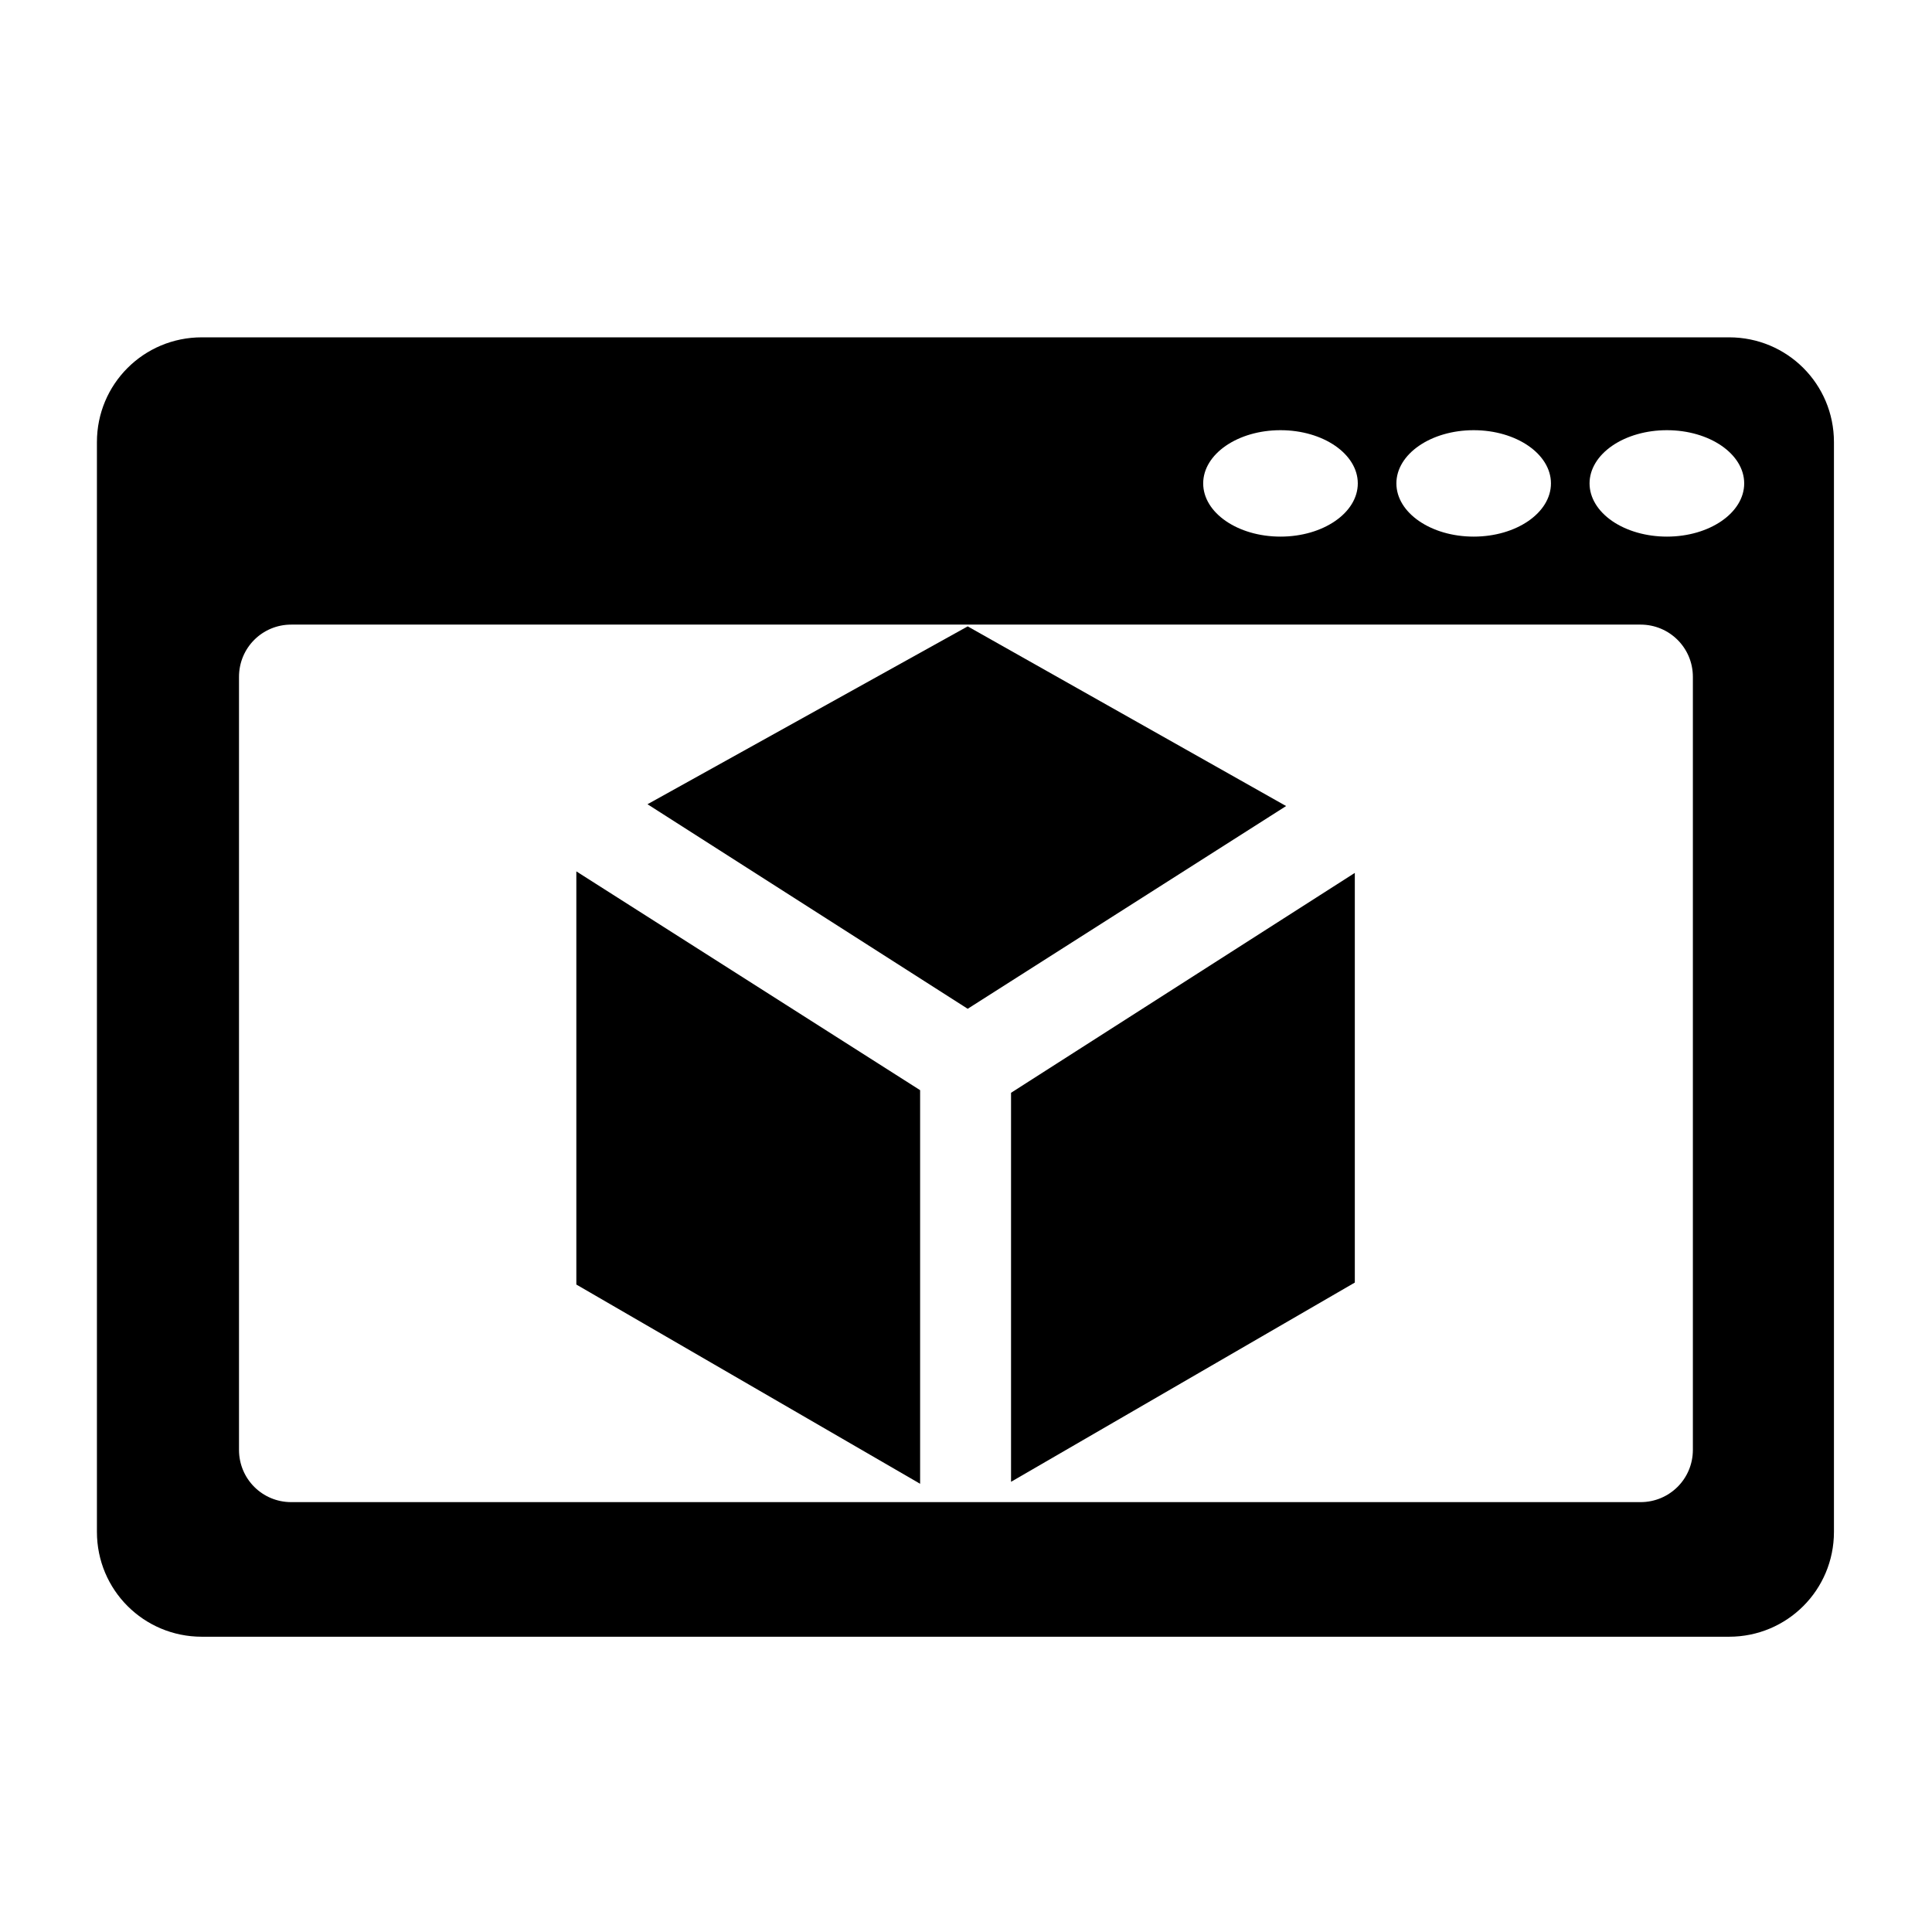
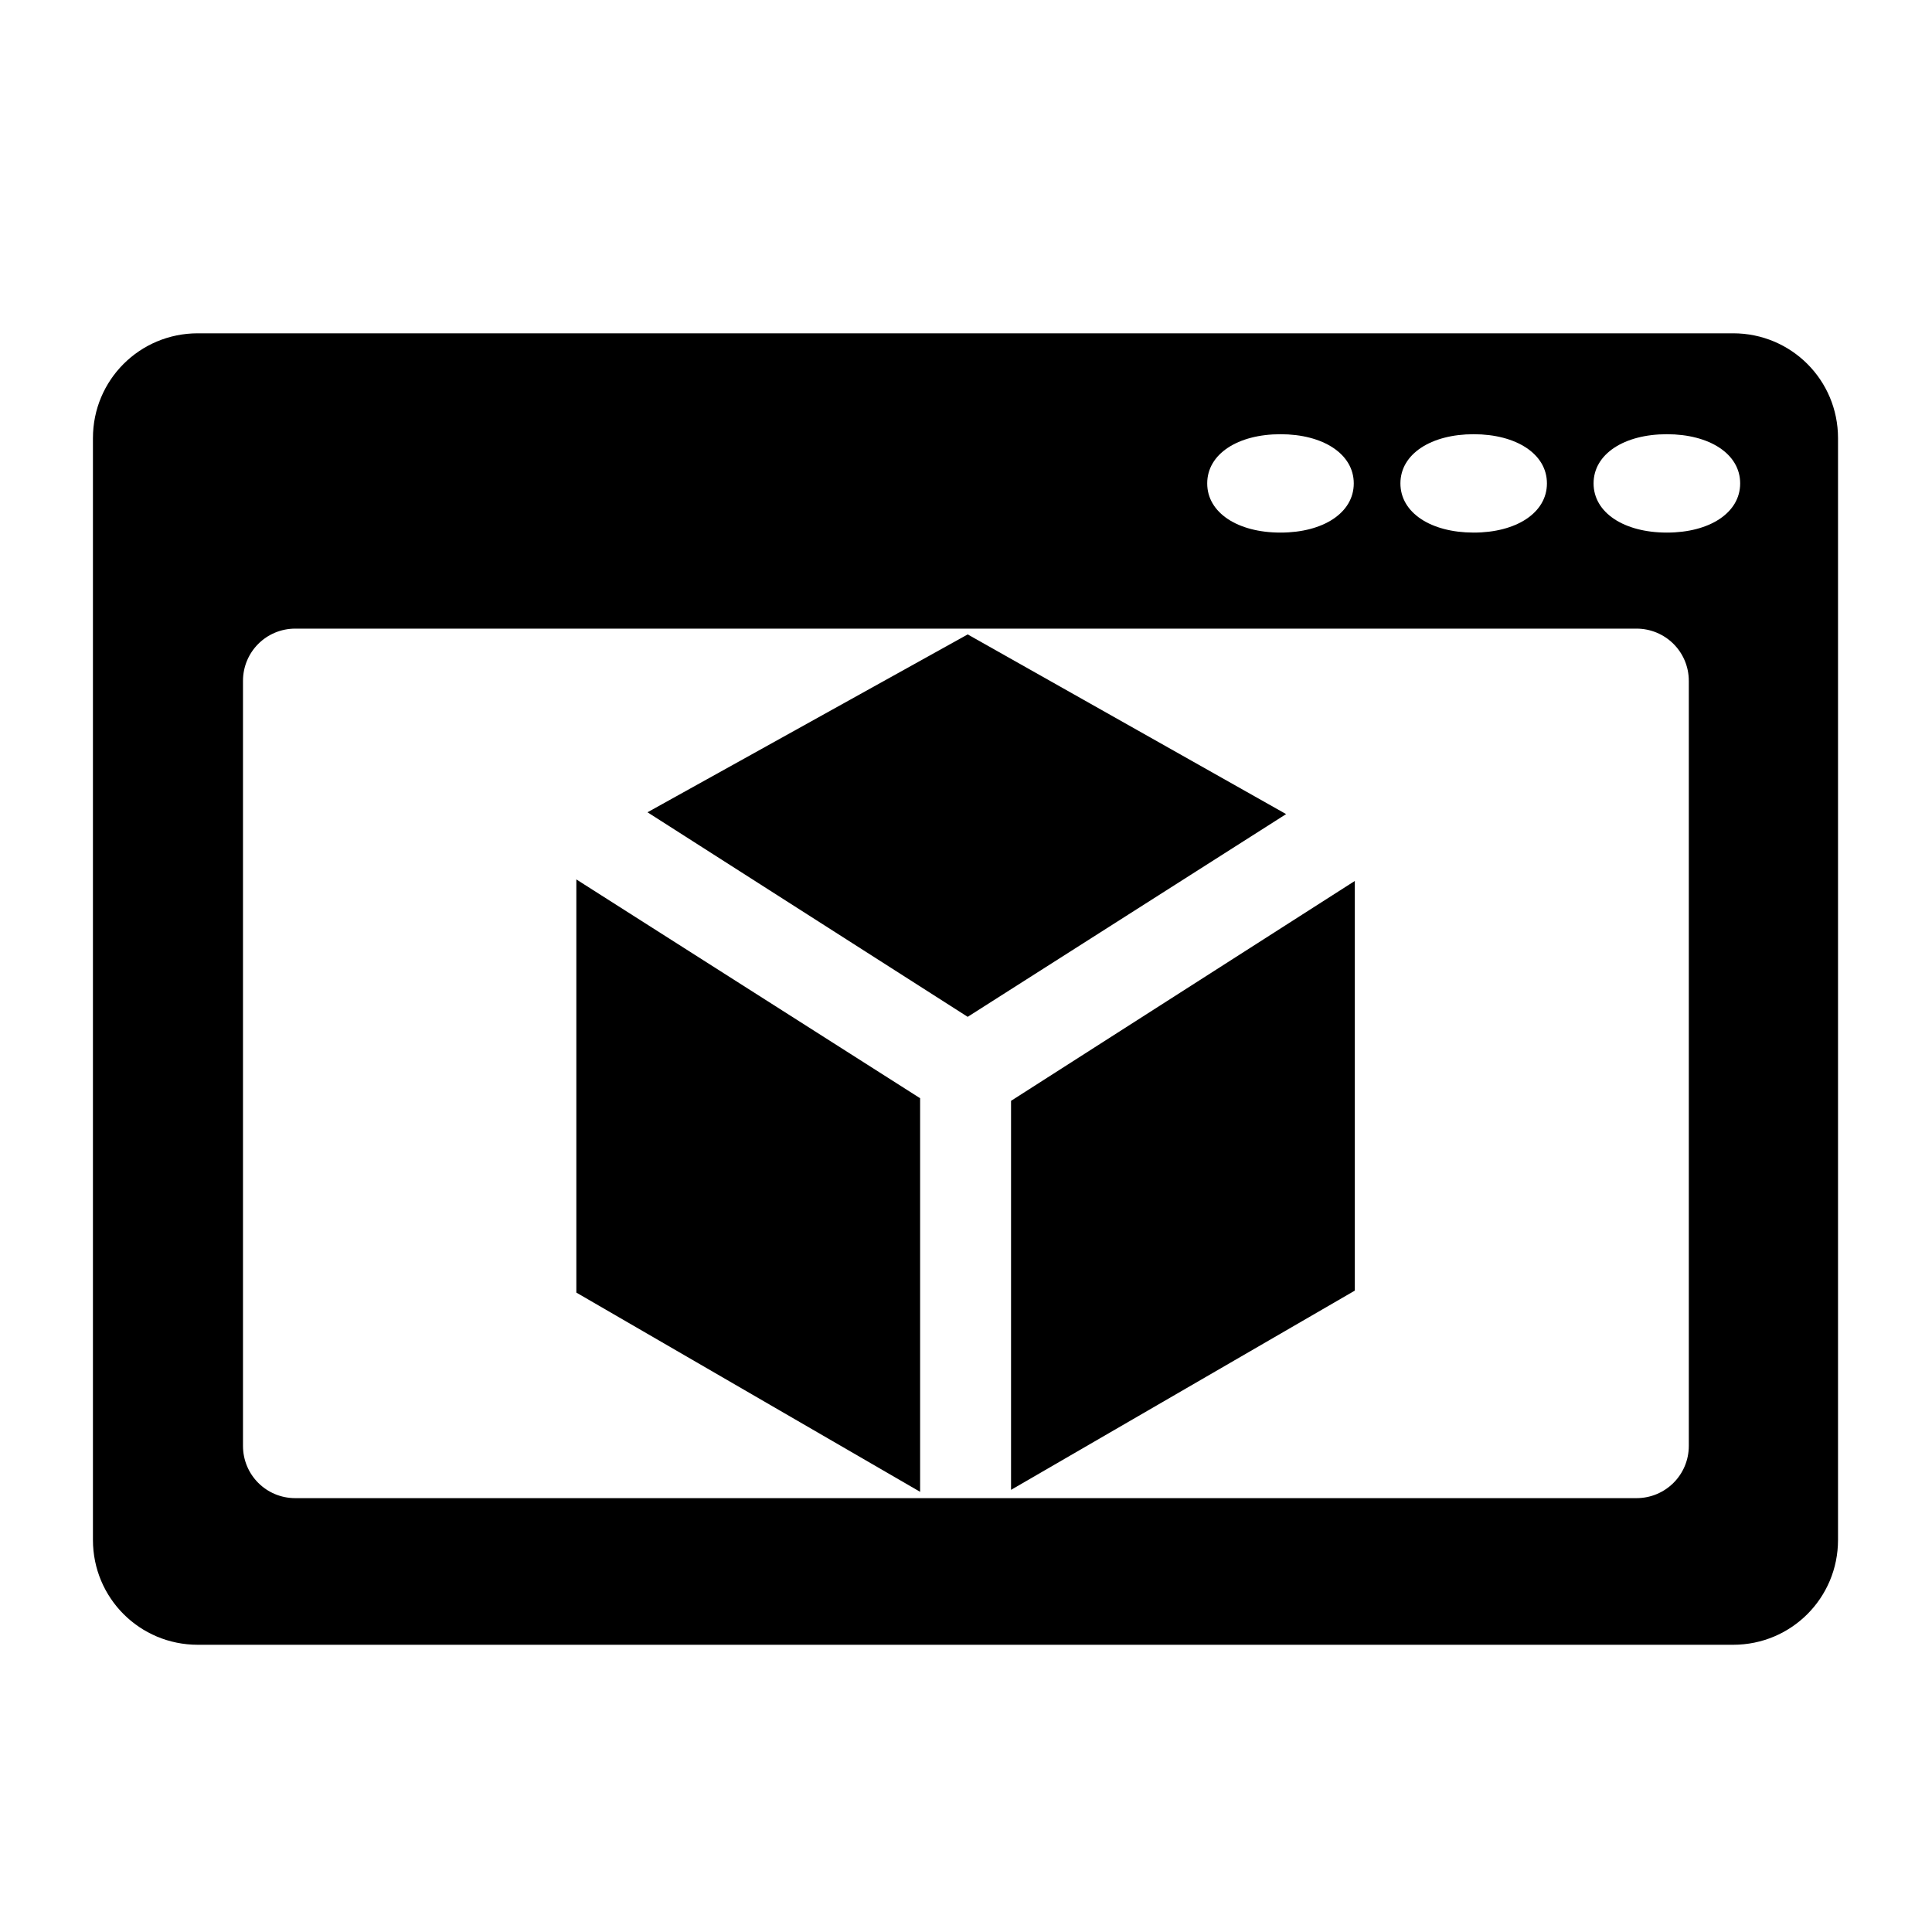
<svg xmlns="http://www.w3.org/2000/svg" width="48px" height="48px" id="svg4337" version="1.1">
  <defs id="defs4339" />
  <g id="layer1">
-     <path style="opacity:1;fill:#000000;fill-opacity:1;stroke:none;stroke-width:0;stroke-linecap:butt;stroke-linejoin:round;stroke-miterlimit:4;stroke-dasharray:none;stroke-dashoffset:36.54;stroke-opacity:1" d="M 5.014 8.381 C 3.57 8.381 2.408 9.541 2.408 10.984 L 2.408 38.059 C 2.408 39.502 3.57 40.664 5.014 40.664 L 42.959 40.664 C 44.402 40.664 45.564 39.502 45.564 38.059 L 45.564 10.984 C 45.564 9.541 44.402 8.381 42.959 8.381 L 5.014 8.381 z M 31.814 10.688 A 1.92 1.322 0 0 1 33.734 12.01 A 1.92 1.322 0 0 1 31.814 13.332 A 1.92 1.322 0 0 1 29.893 12.01 A 1.92 1.322 0 0 1 31.814 10.688 z M 36.613 10.688 A 1.92 1.322 0 0 1 38.533 12.01 A 1.92 1.322 0 0 1 36.613 13.332 A 1.92 1.322 0 0 1 34.693 12.01 A 1.92 1.322 0 0 1 36.613 10.688 z M 41.414 10.688 A 1.92 1.322 0 0 1 43.334 12.01 A 1.92 1.322 0 0 1 41.414 13.332 A 1.92 1.322 0 0 1 39.492 12.01 A 1.92 1.322 0 0 1 41.414 10.688 z M 7.236 15.518 L 40.758 15.518 C 41.478 15.518 42.059 16.096 42.059 16.816 L 42.059 36.021 C 42.059 36.742 41.478 37.32 40.758 37.32 L 7.236 37.32 C 6.516 37.32 5.938 36.742 5.938 36.021 L 5.938 16.816 C 5.938 16.096 6.516 15.518 7.236 15.518 z " id="rect4208" />
-     <path style="fill:#000000;fill-opacity:1;fill-rule:evenodd;stroke:none;stroke-width:1px;stroke-linecap:butt;stroke-linejoin:miter;stroke-opacity:1" d="m 24.042,25.063 -7.955,-5.082 7.955,-4.419 7.911,4.464 z" id="path4214" />
-     <path id="path4216" d="m 14.319,31.914 1e-6,-10.265 8.541,5.436 -4e-6,9.779 z" style="fill:#000000;fill-opacity:1;fill-rule:evenodd;stroke:none;stroke-width:1px;stroke-linecap:butt;stroke-linejoin:miter;stroke-opacity:1" />
-     <path style="fill:#000000;fill-opacity:1;fill-rule:evenodd;stroke:none;stroke-width:1px;stroke-linecap:butt;stroke-linejoin:miter;stroke-opacity:1" d="m 25.119,36.815 2e-6,-9.665 8.541,-5.463 -4e-6,10.178 z" id="path4218" />
+     <path style="opacity:1;fill:#000000;fill-opacity:1;stroke:none;stroke-width:0;stroke-linecap:butt;stroke-linejoin:round;stroke-miterlimit:4;stroke-dasharray:none;stroke-dashoffset:36.54;stroke-opacity:1" d="m 4.914,8.281 c -1.443,0 -2.605,1.16 -2.605,2.604 l 0,27.374 c 0,1.443 1.162,2.605 2.605,2.605 l 38.146,0 c 1.443,0 2.605,-1.162 2.605,-2.605 l 0,-27.374 c 0,-1.443 -1.162,-2.604 -2.605,-2.604 z M 31.814,10.788 c 1.061,2.18e-4 1.82,0.492 1.82,1.222 3.38e-4,0.73 -0.759,1.222 -1.82,1.222 -1.061,5.25e-4 -1.822,-0.492 -1.821,-1.222 -3.4e-4,-0.731 0.76,-1.222 1.821,-1.222 z m 4.799,0 c 1.061,2.18e-4 1.821,0.492 1.82,1.222 3.39e-4,0.73 -0.76,1.222 -1.82,1.222 -1.061,-2.18e-4 -1.82,-0.492 -1.82,-1.222 -3.4e-4,-0.73 0.759,-1.222 1.82,-1.222 z m 4.801,0 c 1.061,2.18e-4 1.821,0.492 1.82,1.222 3.39e-4,0.73 -0.76,1.222 -1.82,1.222 -1.061,5.25e-4 -1.822,-0.492 -1.822,-1.222 -3.4e-4,-0.731 0.76,-1.222 1.822,-1.222 z m -34.078,4.83 33.321,0 c 0.72,0 1.301,0.579 1.301,1.299 l 0,19.005 c 0,0.72 -0.581,1.299 -1.301,1.299 l -33.321,0 c -0.72,0 -1.299,-0.579 -1.299,-1.299 l 0,-19.005 c 0,-0.72 0.579,-1.299 1.299,-1.299 z" id="rect4208" />
+     <path style="fill:#000000;fill-opacity:1;fill-rule:evenodd;stroke:none;stroke-width:1px;stroke-linecap:butt;stroke-linejoin:miter;stroke-opacity:1" d="m 24.042,25.263 -7.955,-5.082 7.955,-4.419 7.911,4.464 z" id="path4214" />
+     <path id="path4216" d="m 14.319,32.114 1e-6,-10.265 8.541,5.436 -4e-6,9.779 z" style="fill:#000000;fill-opacity:1;fill-rule:evenodd;stroke:none;stroke-width:1px;stroke-linecap:butt;stroke-linejoin:miter;stroke-opacity:1" />
+     <path style="fill:#000000;fill-opacity:1;fill-rule:evenodd;stroke:none;stroke-width:1px;stroke-linecap:butt;stroke-linejoin:miter;stroke-opacity:1" d="m 25.119,37.015 2e-6,-9.665 8.541,-5.463 -4e-6,10.178 z" id="path4218" />
  </g>
</svg>
